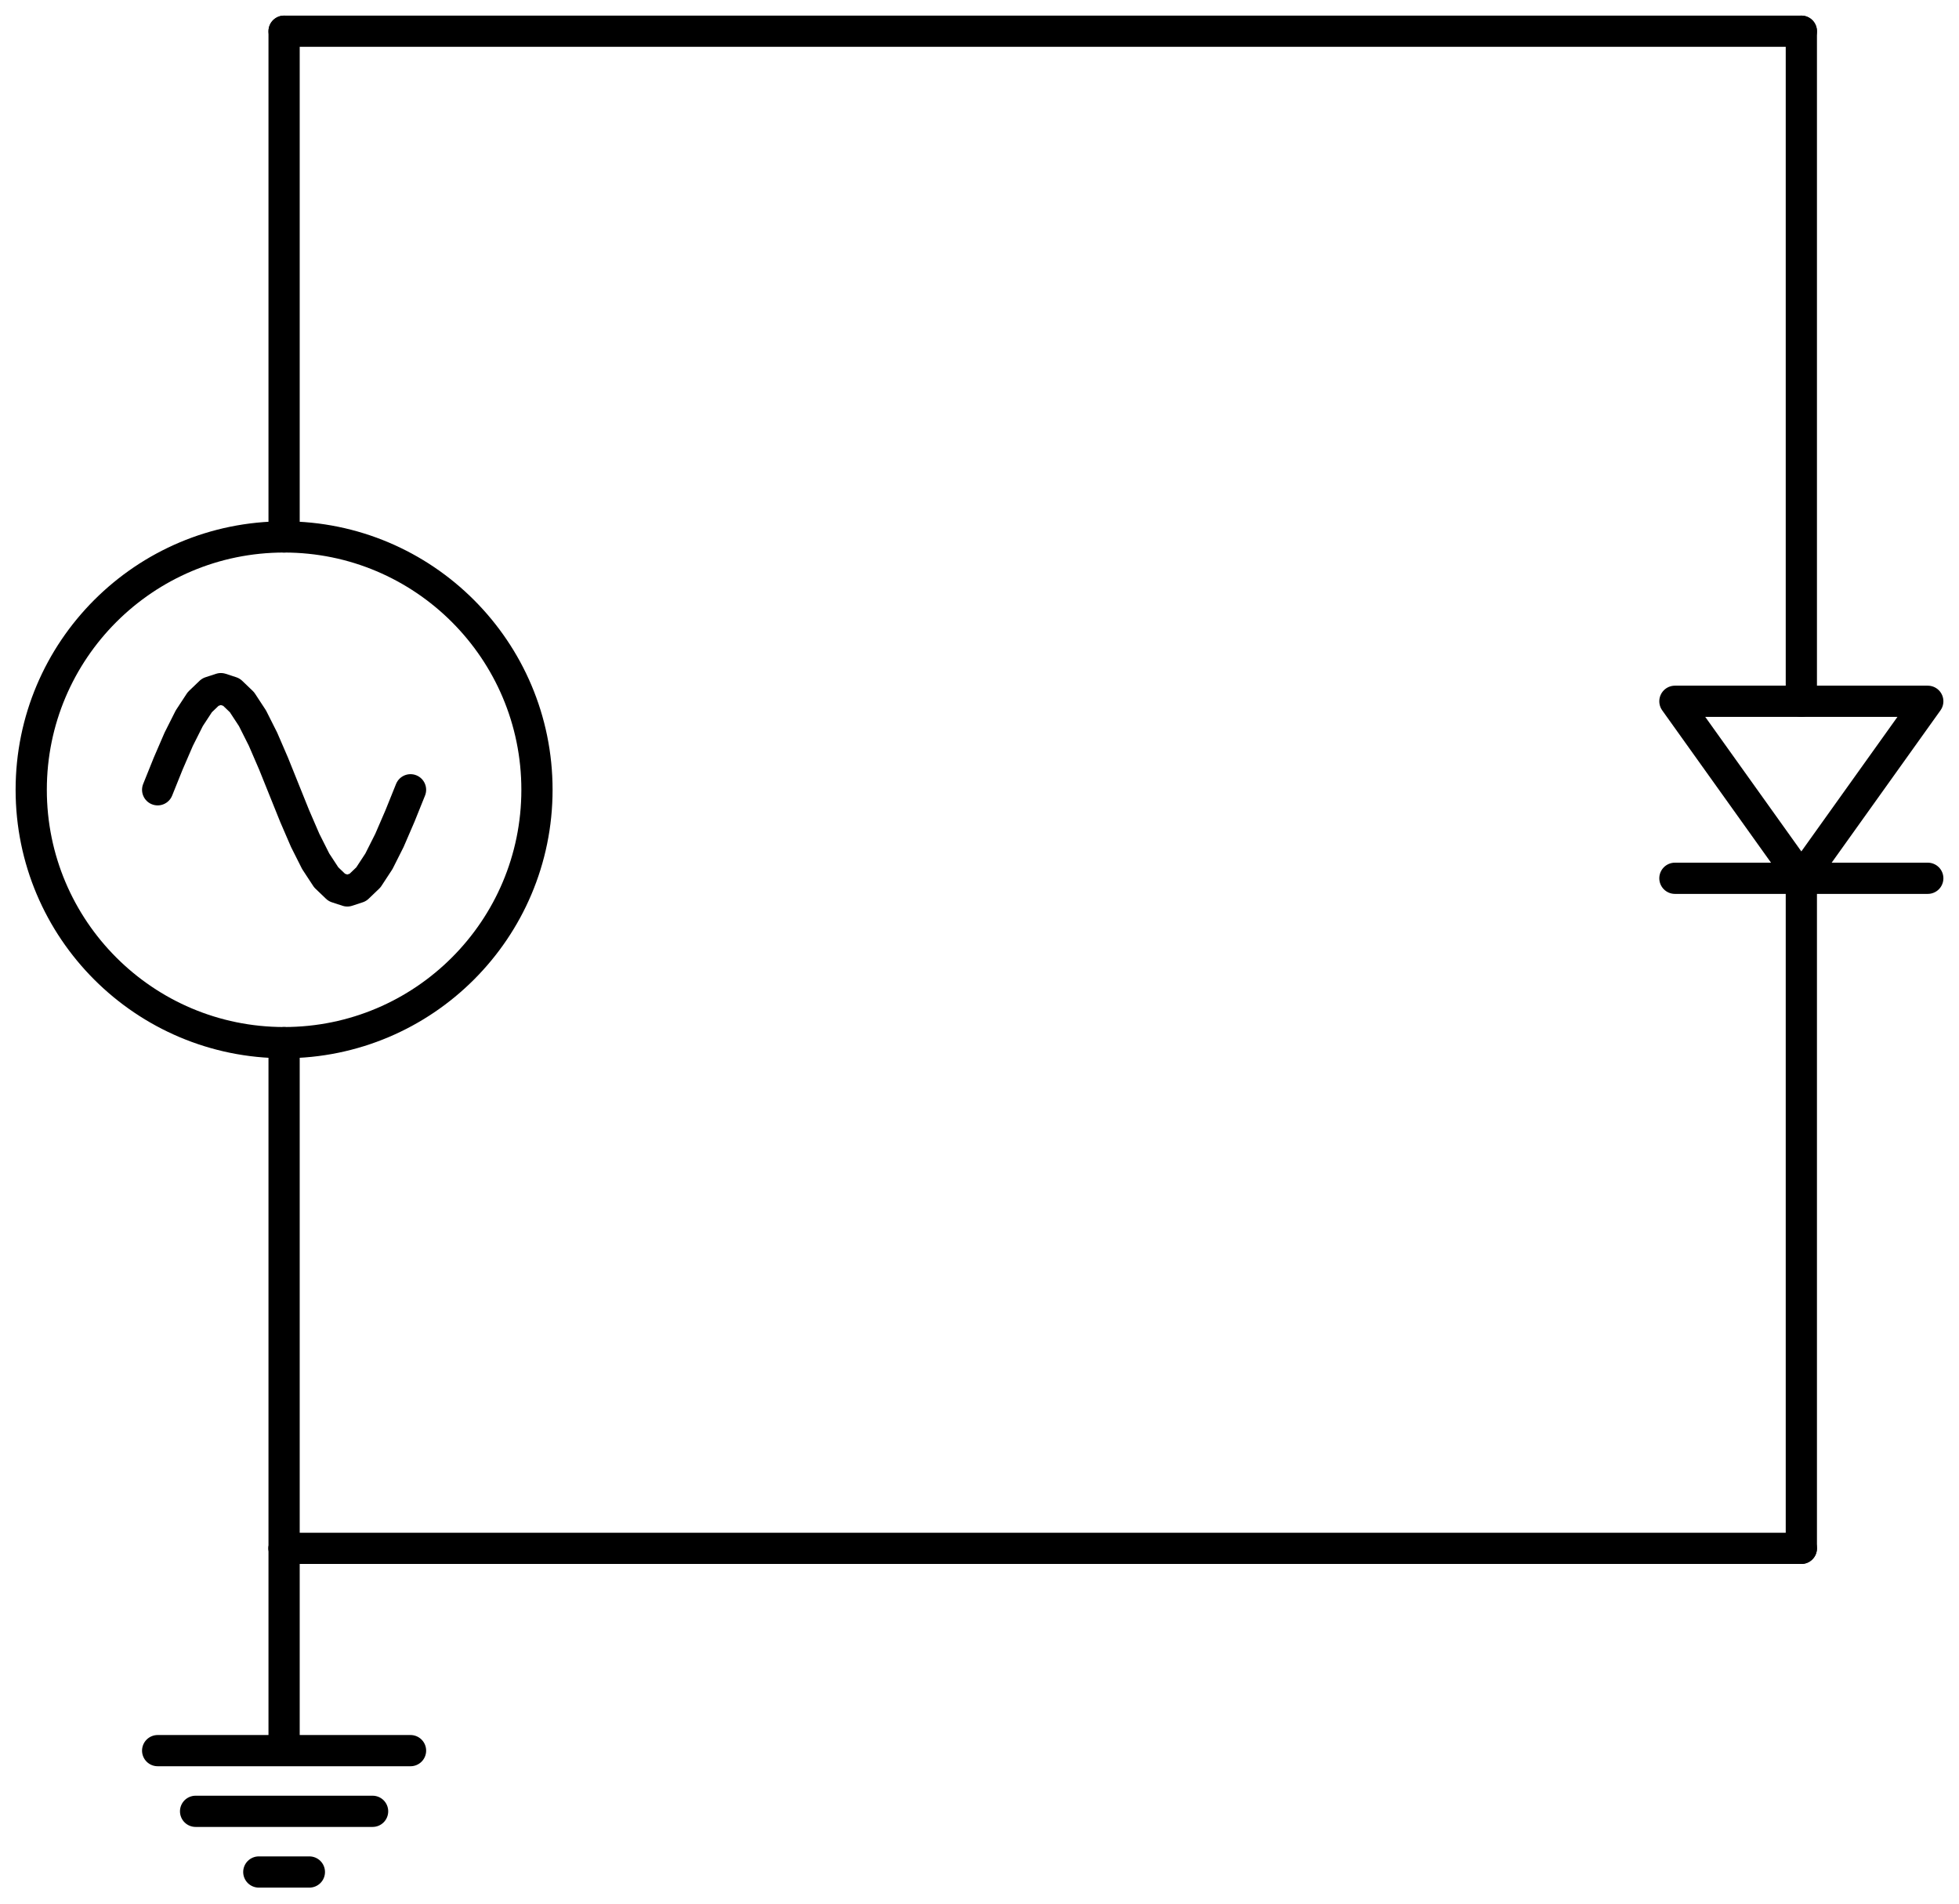
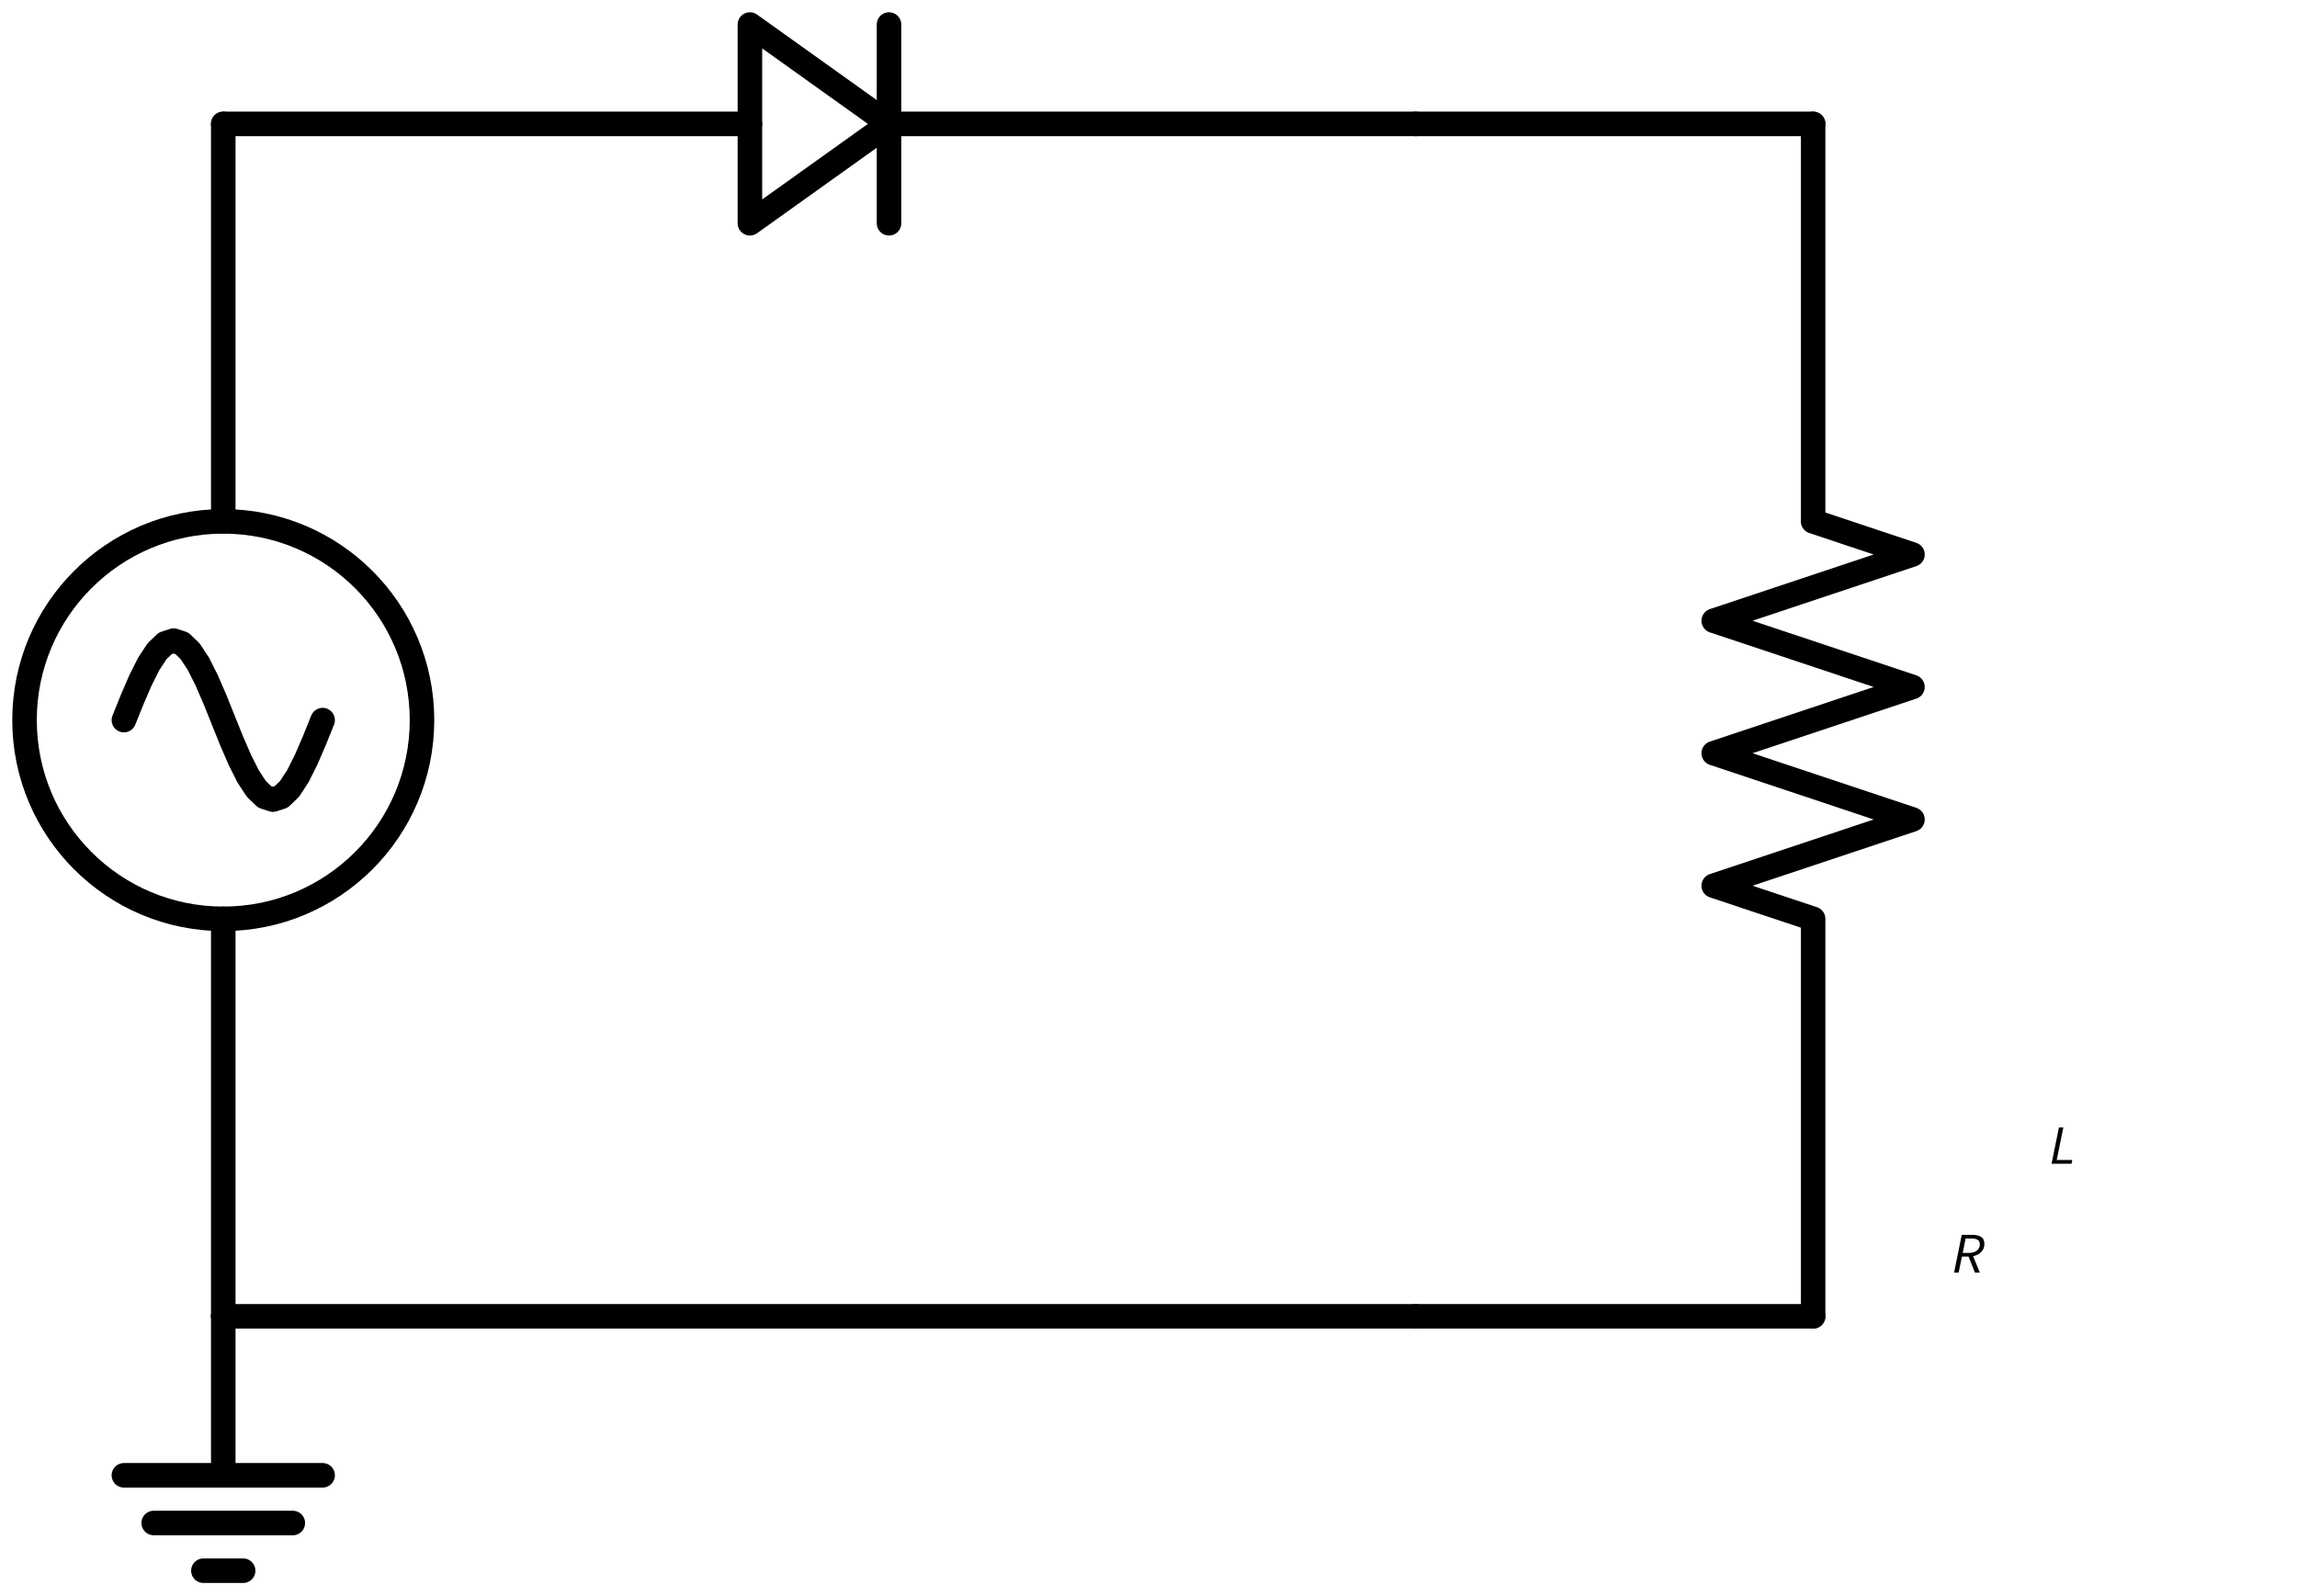
- <svg xmlns="http://www.w3.org/2000/svg" xml:lang="en" height="121.936pt" width="125.5pt" viewBox="-18.2 -99.2 125.5 121.936">
+ <svg xmlns="http://www.w3.org/2000/svg" xml:lang="en" height="130.036pt" width="187.246pt" viewBox="-18.2 -107.3 187.246 130.036">
  <circle cx="2.975891721928068e-15" cy="-48.6" r="16.2" style="stroke:black;fill:none;stroke-width:2;" />
-   <polygon points="105.3,-54.27 97.2,-42.93 89.1,-54.27 " style="stroke:black;fill:none;stroke-width:2;stroke-linecap:round;stroke-linejoin:round;" />
+   <polygon points="42.93,-105.3 54.27,-97.2 42.93,-89.1 " style="stroke:black;fill:none;stroke-width:2;stroke-linecap:round;stroke-linejoin:round;" />
  <path d="M 0.0,-0.0 L 1.9839278146187122e-15,-32.4 L 1.9839278146187122e-15,-32.4 M 3.9678556292374245e-15,-64.8 L 3.9678556292374245e-15,-64.8 L 5.951783443856136e-15,-97.2" style="stroke:black;fill:none;stroke-width:2;stroke-linecap:round;stroke-linejoin:round;" />
  <path d="M -8.1,-48.6 L -7.425,-50.277 L -6.75,-51.84 L -6.075,-53.182 L -5.4,-54.212 L -4.725,-54.859 L -4.05,-55.08 L -3.375,-54.859 L -2.7,-54.212 L -2.025,-53.182 L -1.35,-51.84 L -0.675,-50.277 L 2.975891721928068e-15,-48.6 L 0.675,-46.923 L 1.35,-45.36 L 2.025,-44.018 L 2.7,-42.988 L 3.375,-42.341 L 4.05,-42.12 L 4.725,-42.341 L 5.4,-42.988 L 6.075,-44.018 L 6.75,-45.36 L 7.425,-46.923 L 8.1,-48.6" style="stroke:black;fill:none;stroke-width:2;stroke-linecap:round;stroke-linejoin:round;" />
-   <path d="M 5.951783443856136e-15,-97.2 L 48.6,-97.2 L 97.2,-97.2" style="stroke:black;fill:none;stroke-width:2;stroke-linecap:round;stroke-linejoin:round;" />
-   <path d="M 97.2,-97.2 L 97.2,-54.27 M 105.3,-42.93 L 89.1,-42.93 M 97.2,-42.93 L 97.2,-0.0" style="stroke:black;fill:none;stroke-width:2;stroke-linecap:round;stroke-linejoin:round;" />
-   <path d="M 97.2,-0.0 L 48.6,-5.951783443856136e-15 L -1.4388490399142028e-14,-1.1903566887712272e-14" style="stroke:black;fill:none;stroke-width:2;stroke-linecap:round;stroke-linejoin:round;" />
-   <path d="M -1.4388490399142028e-14,-1.1903566887712272e-14 L -1.4388490399142028e-14,12.96 L -8.1,12.96 L 8.1,12.96 M -5.67,16.848 L 5.67,16.848 M -1.62,20.736 L 1.62,20.736" style="stroke:black;fill:none;stroke-width:2;stroke-linecap:round;stroke-linejoin:round;" />
+   <path d="M 5.951783443856136e-15,-97.2 L 42.93,-97.2 M 54.27,-105.3 L 54.27,-89.1 M 54.27,-97.2 L 97.2,-97.2" style="stroke:black;fill:none;stroke-width:2;stroke-linecap:round;stroke-linejoin:round;" />
+   <path d="M 97.2,-97.2 L 113.4,-97.2 L 129.6,-97.2" style="stroke:black;fill:none;stroke-width:2;stroke-linecap:round;stroke-linejoin:round;" />
+   <path d="M 129.6,-97.2 L 129.6,-64.8 L 137.7,-62.1 L 121.5,-56.7 L 137.7,-51.3 L 121.5,-45.9 L 137.7,-40.5 L 121.5,-35.1 L 129.6,-32.4 L 129.6,-0.0" style="stroke:black;fill:none;stroke-width:2;stroke-linecap:round;stroke-linejoin:round;" />
+   <path d="M 129.6,-0.0 L 113.4,-1.9839278146187122e-15 L 97.2,-3.9678556292374245e-15" style="stroke:black;fill:none;stroke-width:2;stroke-linecap:round;stroke-linejoin:round;" />
+   <path d="M 97.2,-3.9678556292374245e-15 L 48.6,-9.91963907309356e-15 L -1.4388490399142028e-14,-1.5871422516949698e-14" style="stroke:black;fill:none;stroke-width:2;stroke-linecap:round;stroke-linejoin:round;" />
+   <path d="M -1.4388490399142028e-14,-1.5871422516949698e-14 L -1.4388490399142028e-14,12.96 L -8.1,12.96 L 8.1,12.96 M -5.67,16.848 L 5.67,16.848 M -1.62,20.736 L 1.62,20.736" style="stroke:black;fill:none;stroke-width:2;stroke-linecap:round;stroke-linejoin:round;" />
+   <g>
+     <g fill="black">
+       <symbol id="STIXTwoMath-Regular_3784" width="560" height="51.216" viewBox="0 -31.524 560 51.216">
+         <path d="M 0.396 0.0 L 1.992 -7.884 L 4.212 -7.884 Q 5.364 -7.884, 6.042 -7.452 Q 6.72 -7.02, 6.72 -5.988 Q 6.72 -5.28, 6.408 -4.758 Q 6.096 -4.236, 5.562 -3.894 Q 5.028 -3.552, 4.356 -3.42 L 5.772 0.0 L 4.74 0.0 L 3.42 -3.336 L 2.028 -3.336 L 1.344 0.0 Z M 2.196 -4.104 L 3.396 -4.104 Q 4.548 -4.104, 5.16 -4.59 Q 5.772 -5.076, 5.772 -5.88 Q 5.772 -6.552, 5.328 -6.834 Q 4.884 -7.116, 3.972 -7.116 L 2.796 -7.116 Z " />
+       </symbol>
+       <use href="#STIXTwoMath-Regular_3784" transform="translate(140.94 -81.72925) scale(1.166667)" />
+       <symbol id="STIXTwoMath-Regular_3778" width="408" height="51.216" viewBox="0 -31.524 408 51.216">
+         <path d="M 0.396 0.0 L 1.992 -7.884 L 2.952 -7.884 L 1.512 -0.804 L 4.896 -0.804 L 4.74 0.0 Z " />
+       </symbol>
+       <use href="#STIXTwoMath-Regular_3778" transform="translate(148.892 -67.75585) scale(0.8166667)" />
+     </g>
+   </g>
</svg>
